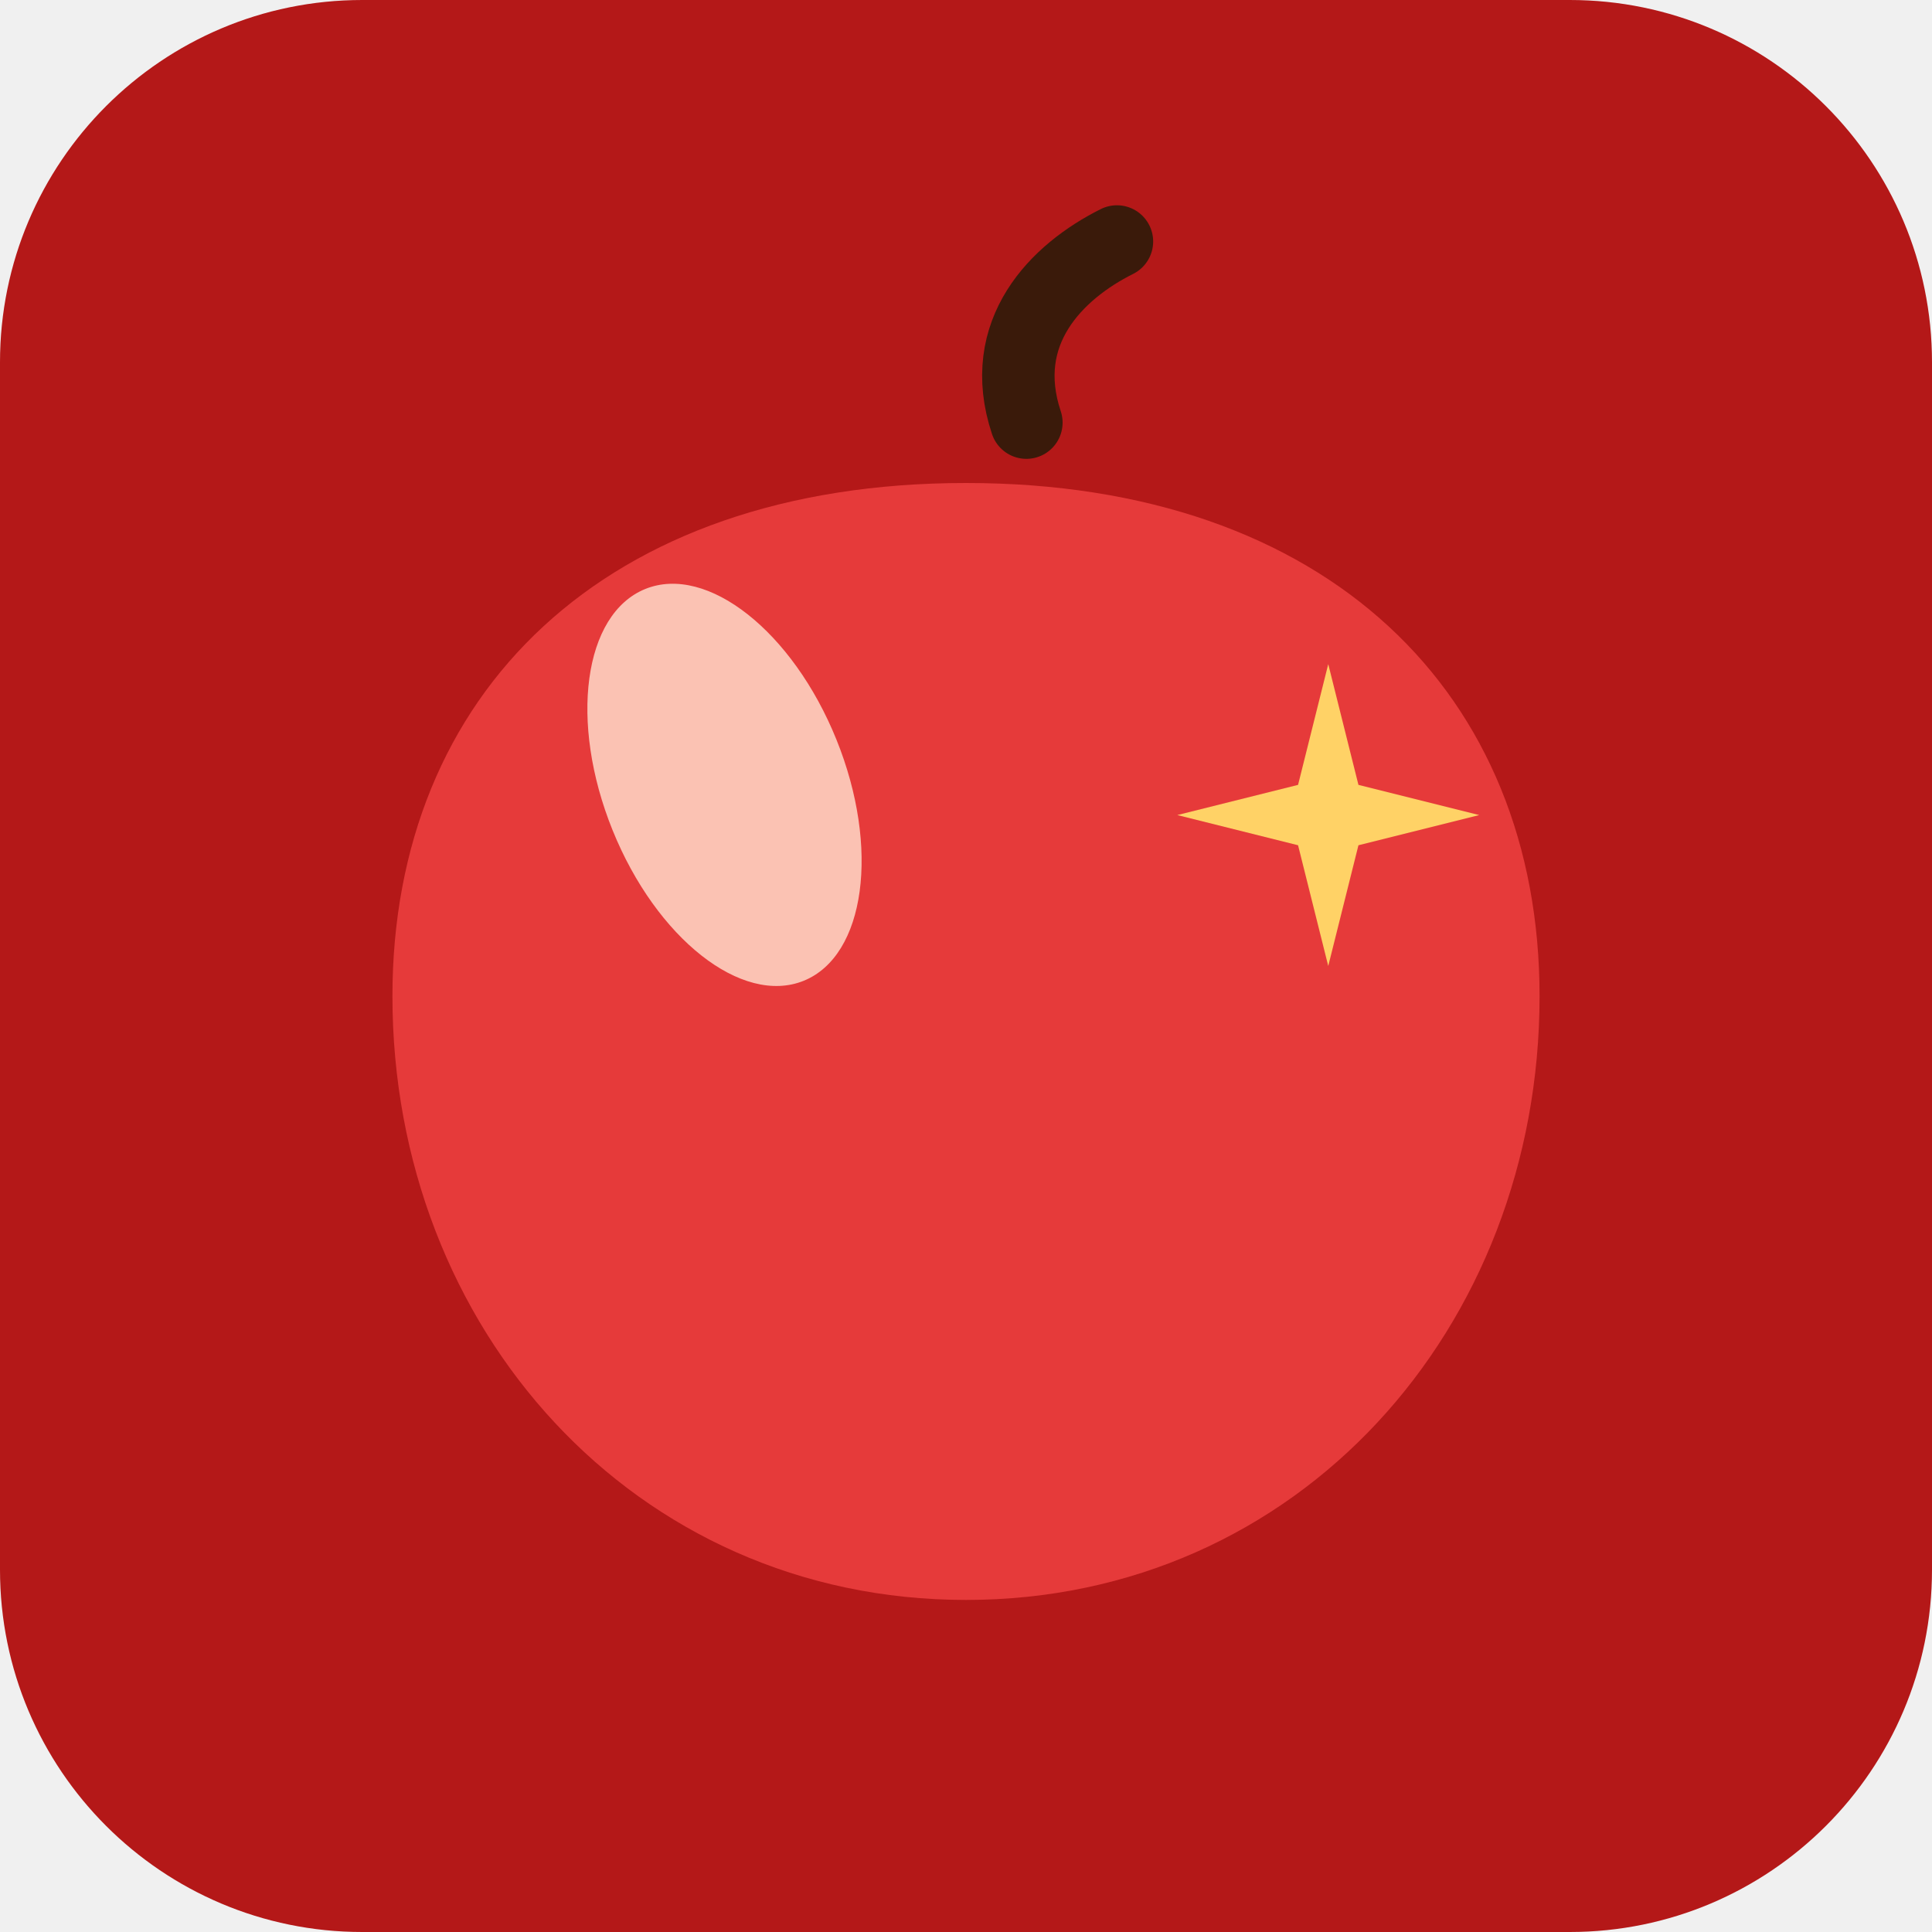
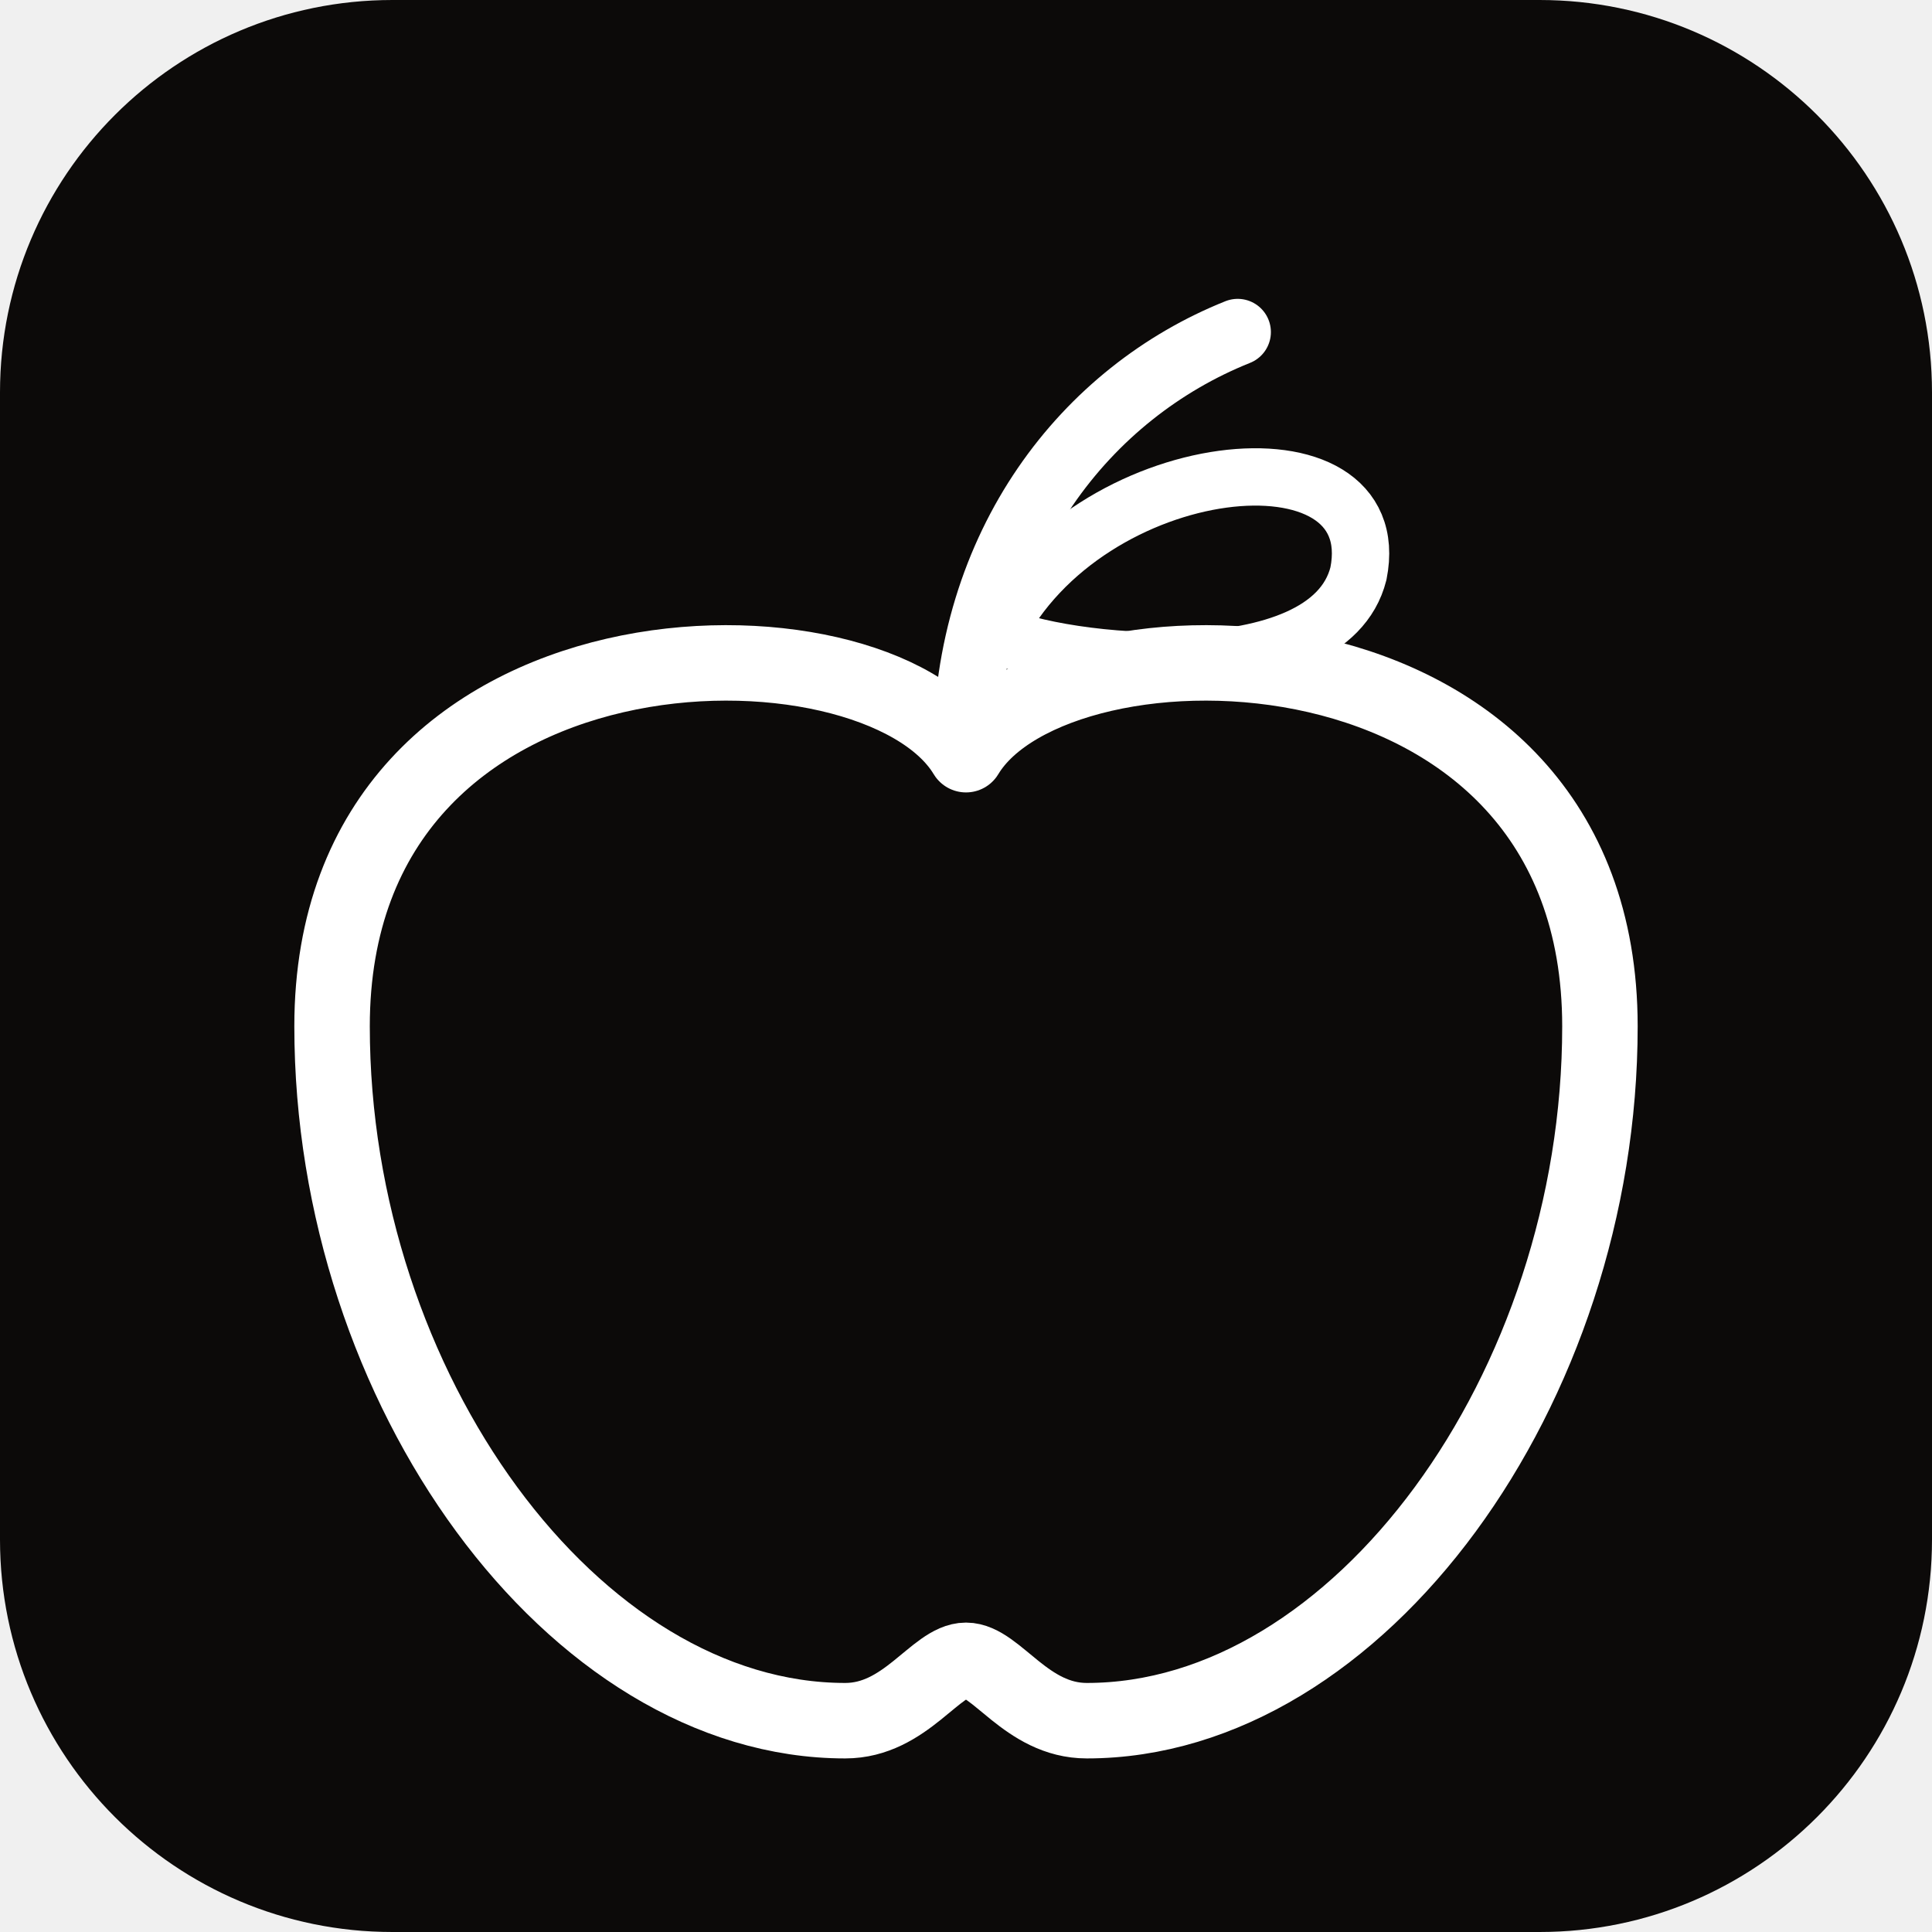
<svg xmlns="http://www.w3.org/2000/svg" viewBox="0 0 64 64">
-   <rect width="64" height="64" rx="12" fill="#b41818" />
-   <path d="M34 14 C 33 11, 35 9, 37 8" stroke="#3a1a0a" stroke-width="2.4" stroke-linecap="round" fill="none" />
-   <path d="M32 16            C 20 16, 13 23, 13 33            C 13 44, 21 53, 32 53            C 43 53, 51 44, 51 33            C 51 23, 44 16, 32 16 Z" fill="#e63a3a" />
-   <ellipse cx="24" cy="26" rx="4" ry="7" fill="#ffd9c8" opacity="0.85" transform="rotate(-22 24 26)" />
-   <path d="M44 22 L45 26 L49 27 L45 28 L44 32 L43 28 L39 27 L43 26 Z" fill="#ffd266" />
+   <rect width="64" height="64" rx="13" fill="#0c0a09" />
+   <path d="M32 25 C 29 20, 11 20, 11 34 C 11 46, 19 57, 28 57 C 30 57, 31 55, 32 55 C 33 55, 34 57, 36 57 C 45 57, 53 46, 53 34 C 53 20, 35 20, 32 25 Z" fill="none" stroke="white" stroke-width="2.5" stroke-linejoin="round" />
+   <path d="M32 25 C 32 18, 36 13, 41 11" fill="none" stroke="white" stroke-width="2.2" stroke-linecap="round" />
+   <path d="M33 21 C 36 15, 46 14, 45 19 C 44 23, 35 22, 33 21 Z" fill="none" stroke="white" stroke-width="1.9" stroke-linejoin="round" />
</svg>
